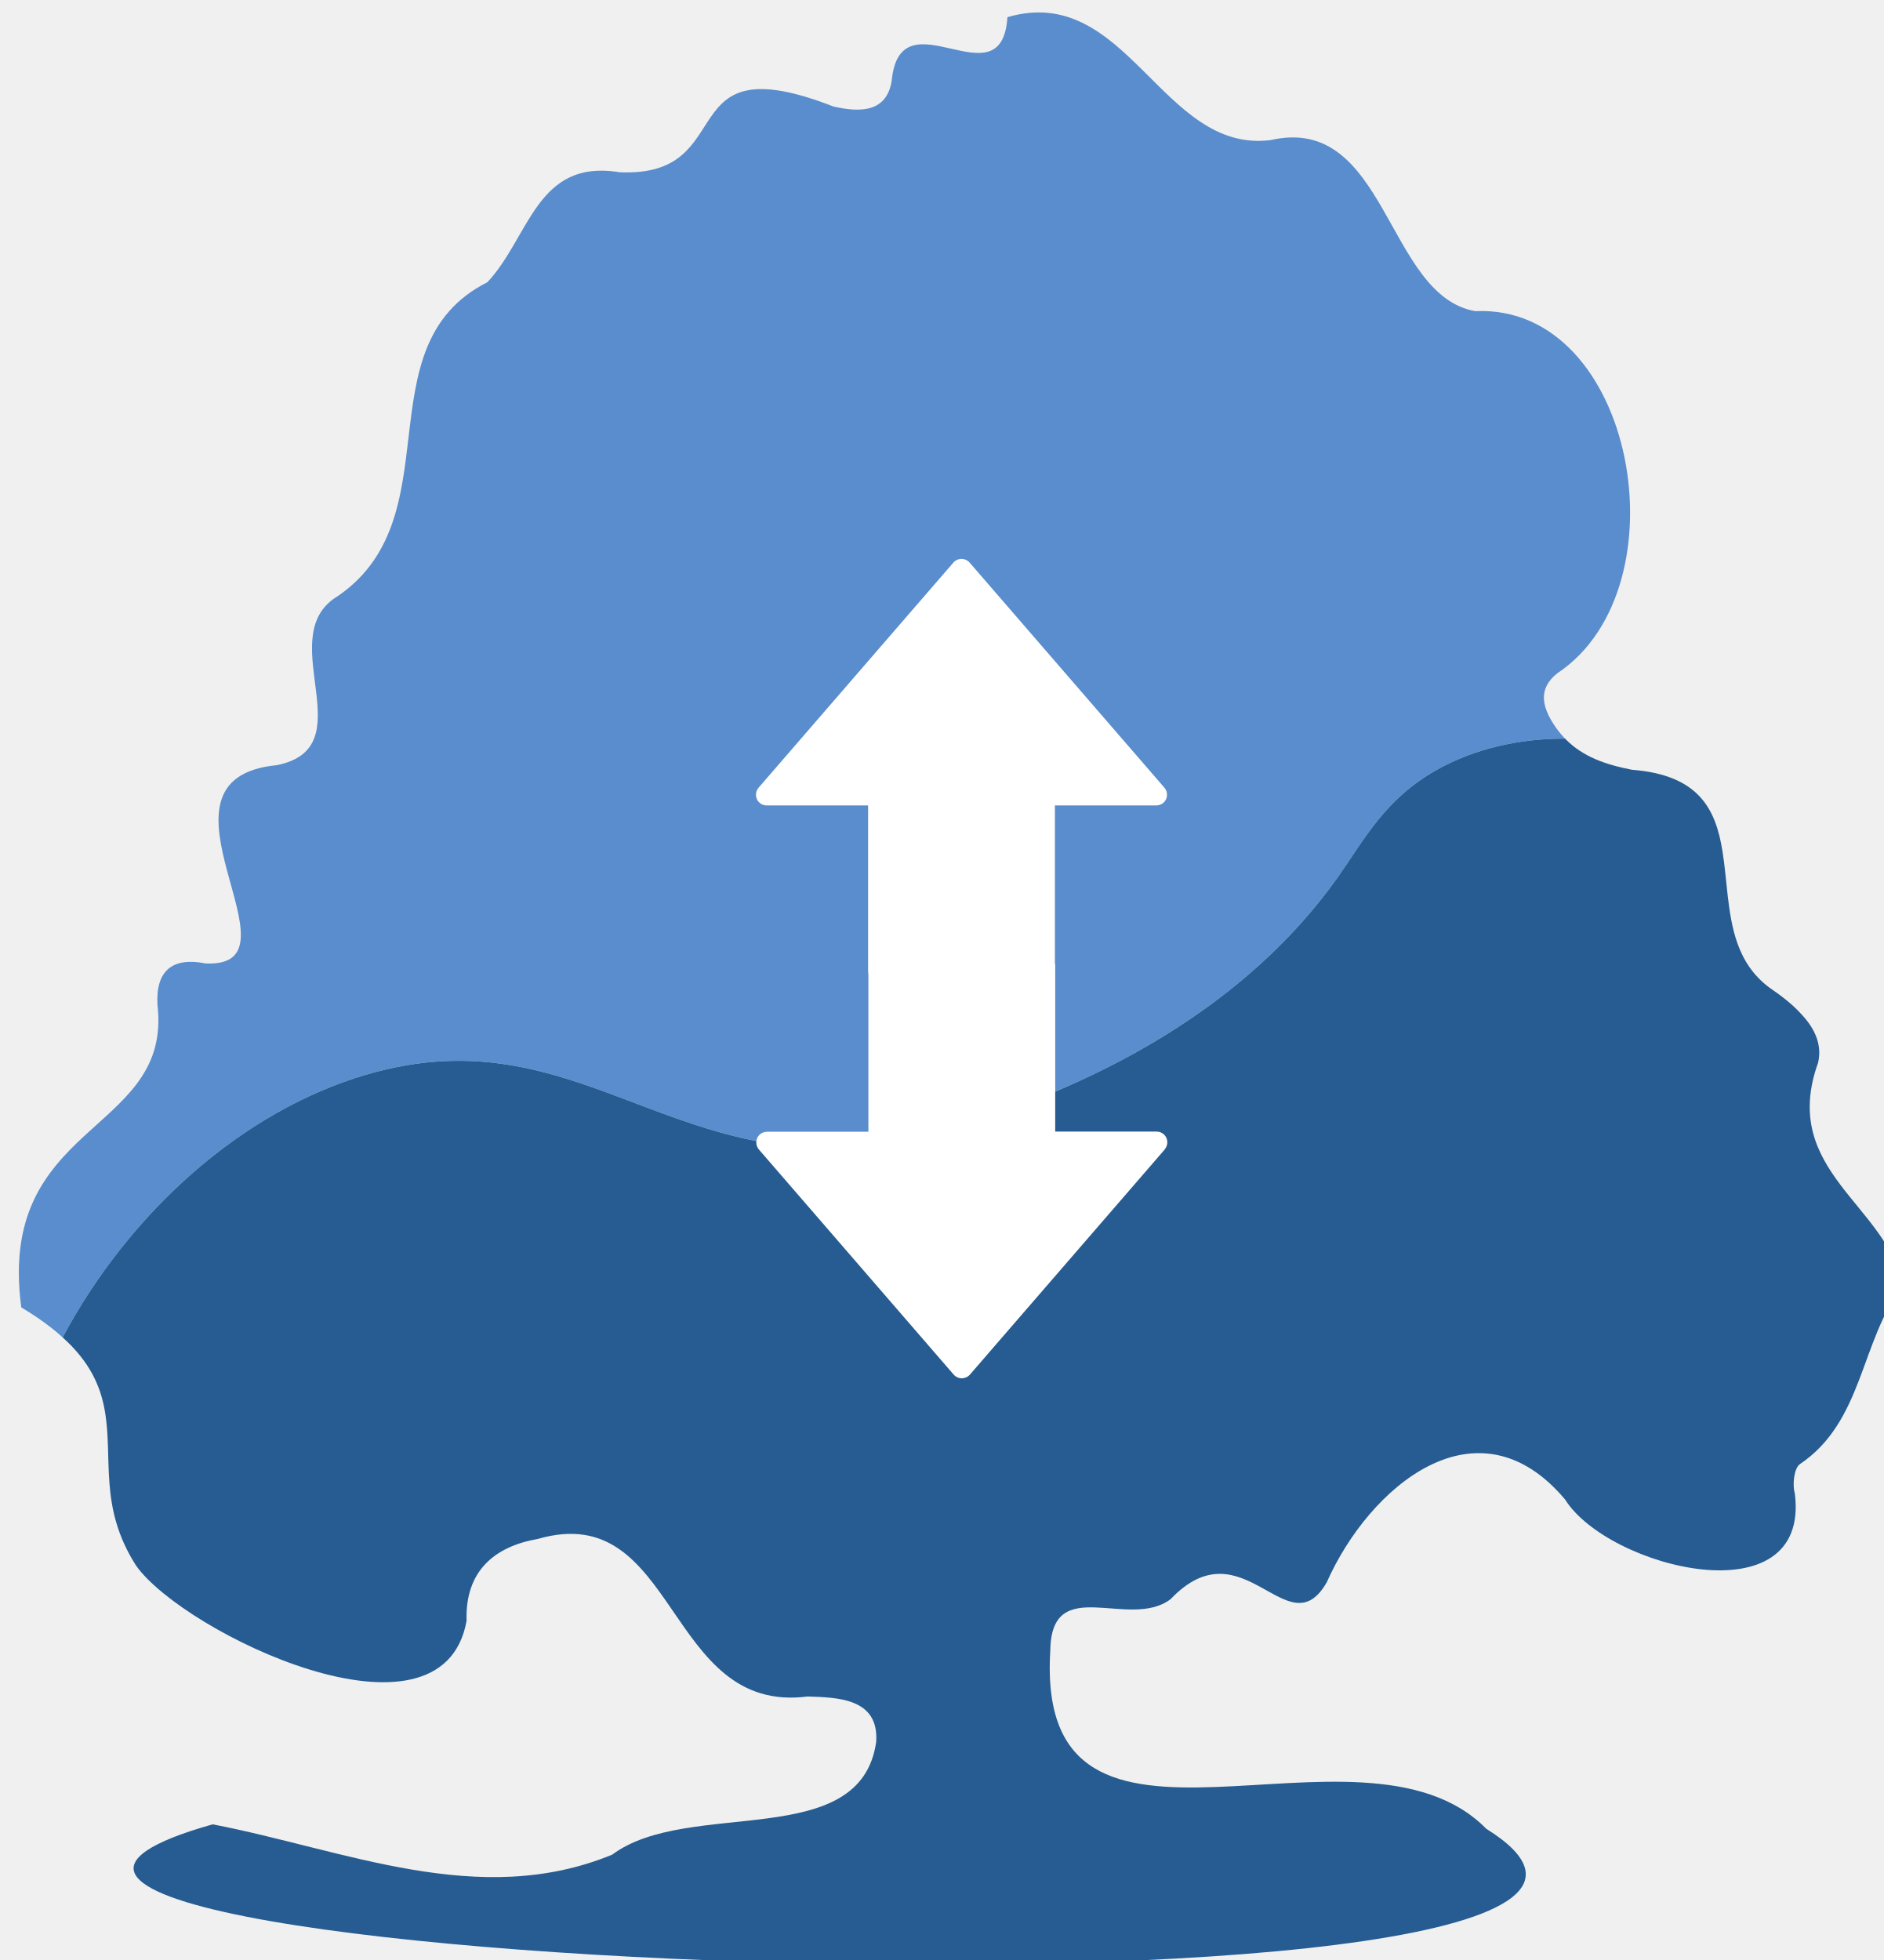
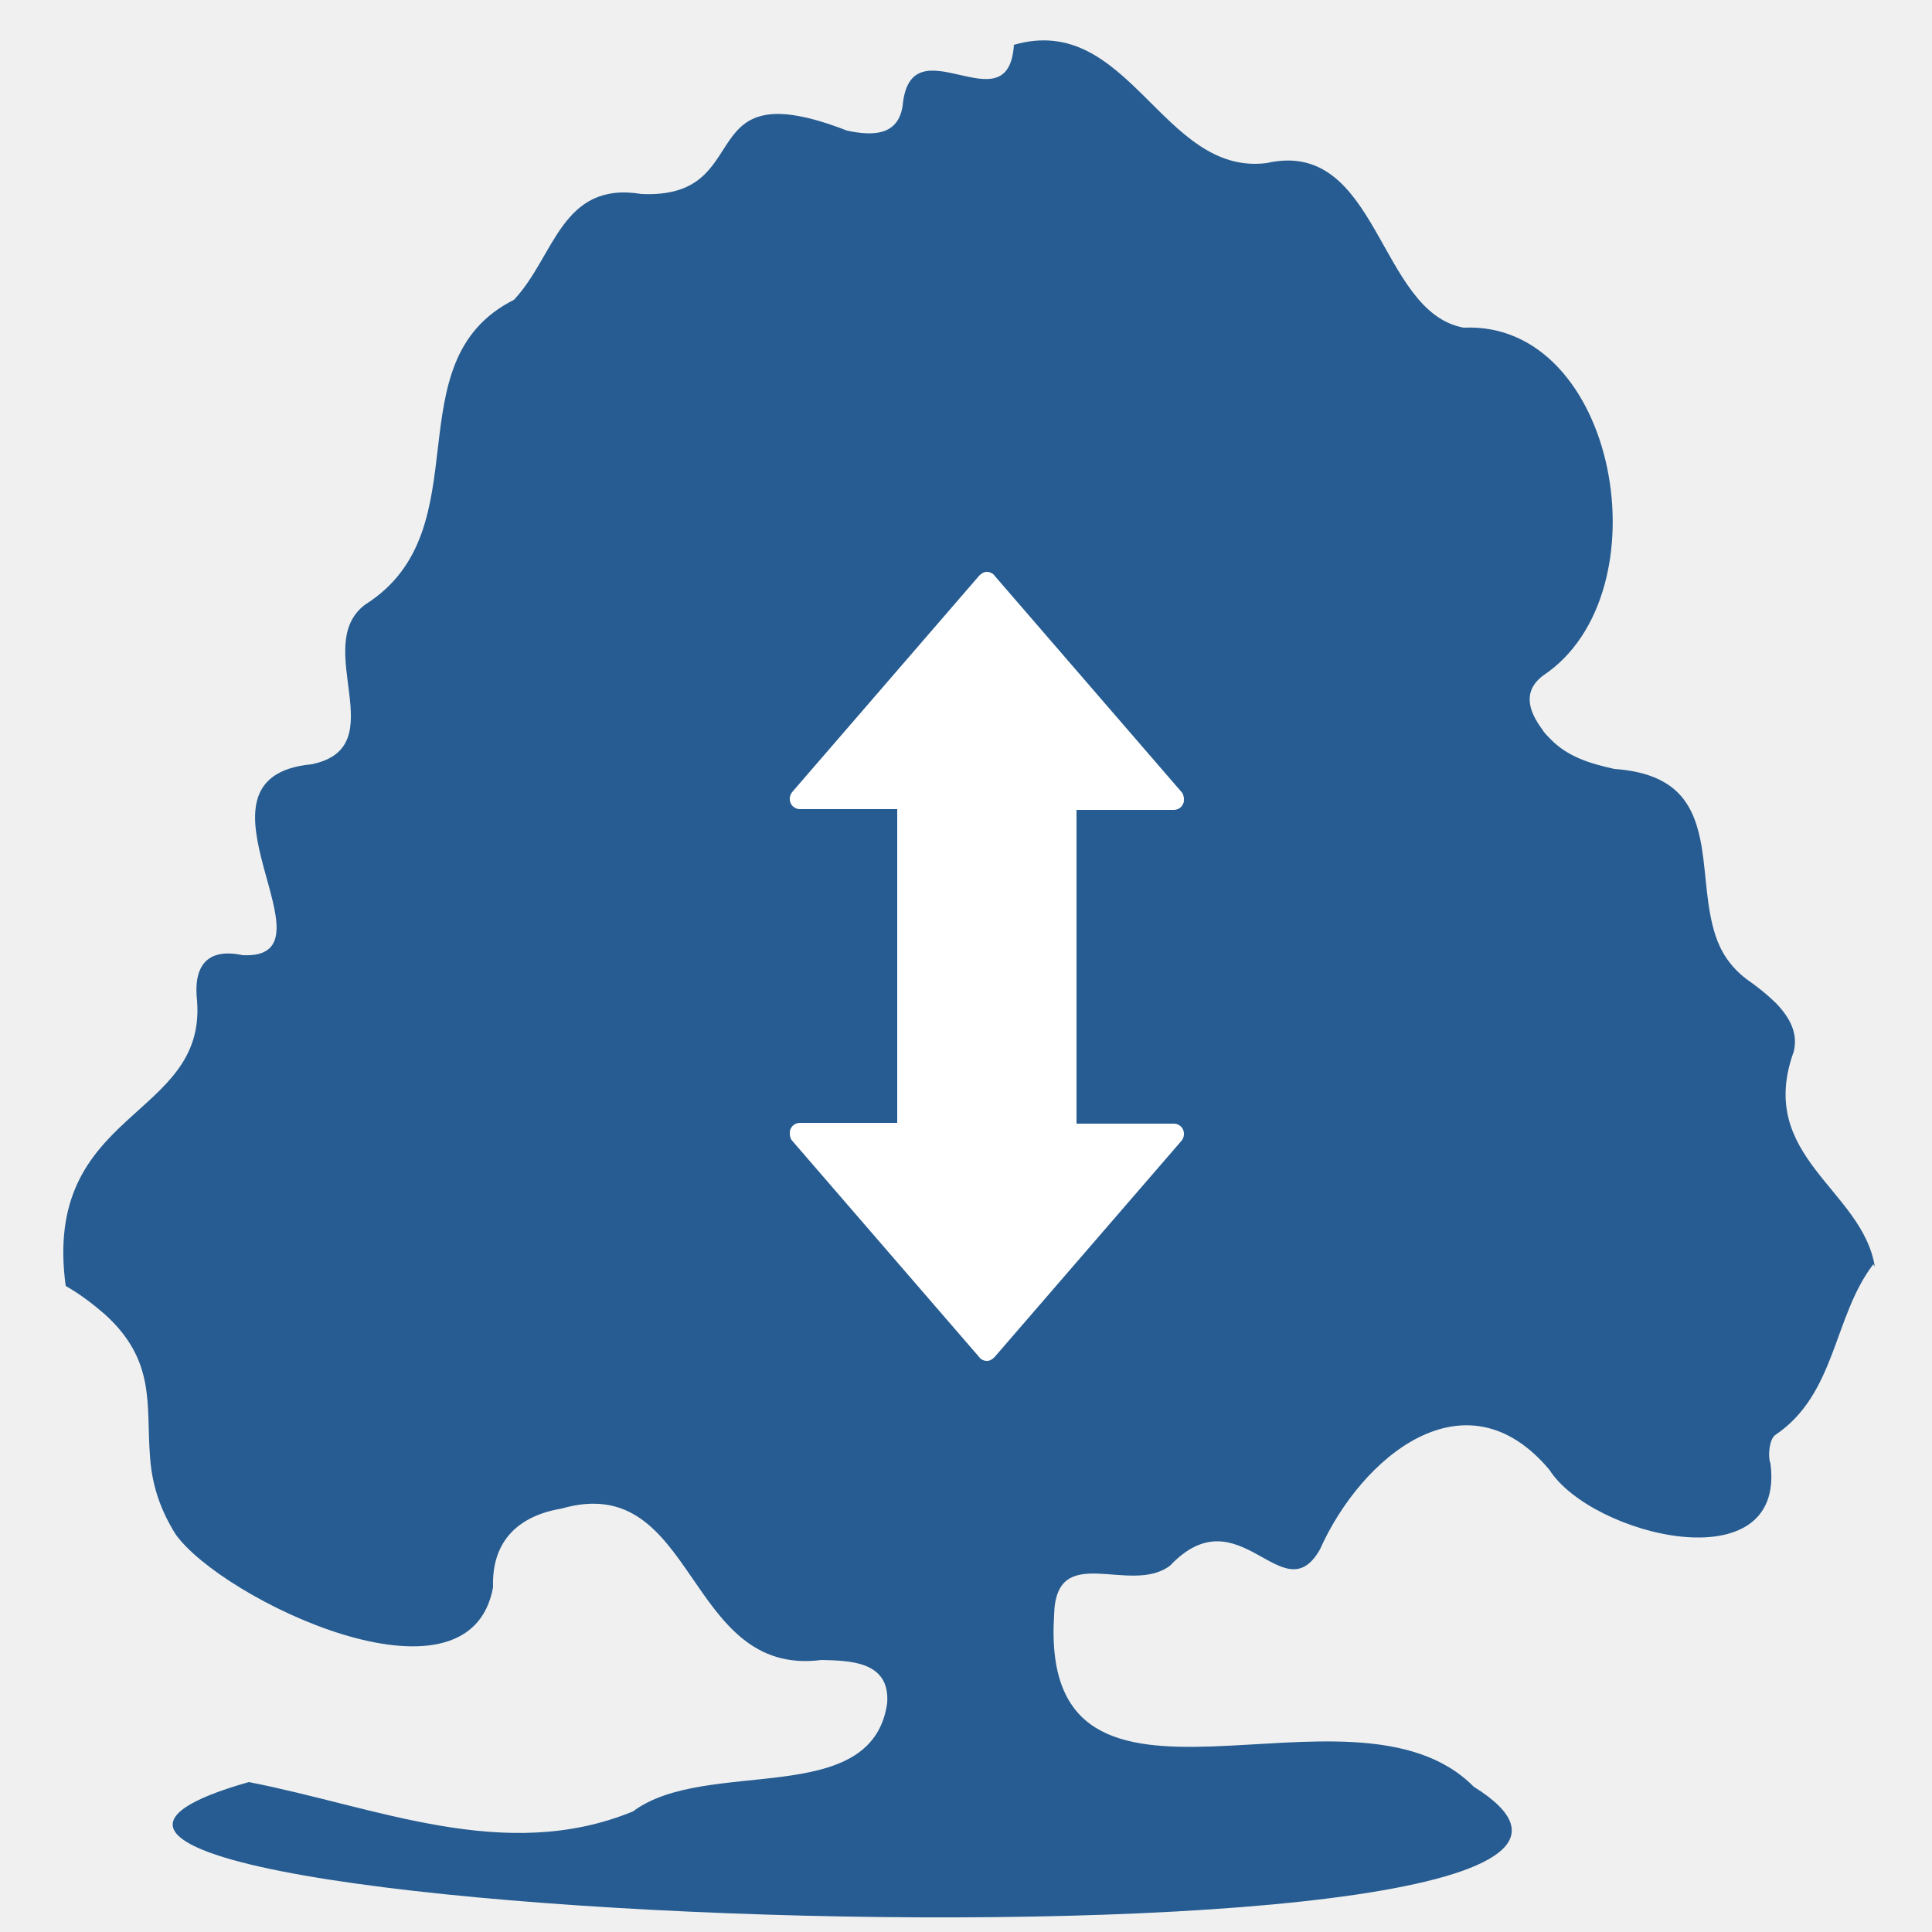
- <svg xmlns="http://www.w3.org/2000/svg" id="Warstwa_1" data-name="Warstwa 1" viewBox="0 0 123 128">
+ <svg xmlns="http://www.w3.org/2000/svg" version="1.1" viewBox="0 0 250 250">
  <defs>
    <style>
      .cls-1 {
-         fill: #598dcd;
-       }
- 
-       .cls-1, .cls-2, .cls-3, .cls-4 {
-         stroke-width: 0px;
+         fill: #fff;
      }

      .cls-2 {
-         fill: none;
-       }
- 
-       .cls-3 {
-         fill: #fff;
-       }
- 
-       .cls-4 {
        fill: #265c91;
      }
    </style>
  </defs>
-   <path class="cls-1" d="M101.64,47.56c.18.25.37.48.57.68-2.96-.02-5.92.65-8.39,2.04-3.35,1.89-4.68,4.47-6.38,6.9-7.96,11.31-21.48,15.37-25.54,16.59-17.07,5.14-23.19-7.98-38.04-3.57-8.01,2.37-15.37,8.9-19.77,17.14-.71-.65-1.6-1.3-2.7-1.96-1.61-12.03,9.53-11.3,8.93-19.36-.27-2.3.63-3.6,3.1-3.1,6.83.32-4.6-12.06,4.66-12.95,5.71-1.15-.11-8.08,3.69-10.85,8.03-5.11,1.75-16.49,10.06-20.69,2.77-2.96,3.2-8.08,8.64-7.18,8.04.35,3.14-8.51,13.97-4.29,1.73.39,3.45.39,3.79-1.67.55-5.83,7.19,1.57,7.56-4.17,7.83-2.28,10.07,8.92,17.18,8.03,7.62-1.75,7.53,10.15,13.37,11.17,10.45-.48,13.73,18.03,5.4,23.62-1.46,1.12-.93,2.44-.1,3.62Z" />
-   <rect class="cls-2" x="47.72" y="57.89" width="32.68" height="33.61" />
-   <path class="cls-4" d="M124.23,84.01c-2.74,3.56-2.54,8.81-6.68,11.6-.39.26-.51,1.34-.34,1.92,1.04,8.21-12.18,4.89-15,.4-5.74-6.83-12.8-.84-15.57,5.41-2.54,4.41-5.45-3.89-10.2,1.1-2.72,2.04-7.79-1.73-7.85,3.35-1.04,16.65,20.22,3.24,28.47,11.64,23.02,14.34-116.47,9.11-83.17-.29,8.66,1.67,17.39,5.56,26.09,1.98,4.99-3.72,16.22-.13,17.24-7.37.19-2.88-2.59-2.89-4.48-2.96-9.31,1.21-8.46-12.93-17.61-10.29-2.83.49-4.77,2.1-4.66,5.35-1.61,8.93-18.47.78-21.58-3.6-1.23-1.92-1.61-3.68-1.74-5.36-.27-3.4.42-6.42-3.06-9.55,4.4-8.24,11.76-14.77,19.77-17.14,14.85-4.41,20.97,8.71,38.04,3.57,4.06-1.22,17.58-5.28,25.54-16.59,1.7-2.43,3.03-5.01,6.38-6.9,2.47-1.39,5.43-2.06,8.39-2.04,1.15,1.19,2.67,1.7,4.36,2.03,4.4.34,5.47,2.59,5.91,5.29.32,1.94.31,4.13.97,6.01.39,1.11,1.02,2.12,2.09,2.92.7.48,1.44,1.03,2.02,1.66.89.92,1.46,2,1.17,3.25-2.56,7.11,4.65,9.34,5.5,14.61Z" />
-   <rect class="cls-2" x="47.63" y="26.5" width="32.68" height="33.61" />
-   <path class="cls-3" d="M76.06,75.07l-12.72,14.7c-.13.15-.33.24-.53.24s-.4-.09-.53-.24l-12.72-14.7c-.11-.13-.17-.29-.17-.46,0-.1.02-.2.06-.29.11-.25.37-.41.64-.41h6.62v-10.29c-.01-.05-.02-.1-.02-.16v-10.86h-6.62c-.28,0-.53-.16-.64-.41-.11-.25-.07-.54.11-.75l12.72-14.7c.13-.15.33-.24.53-.24s.4.09.53.24l12.72,14.7c.11.13.17.29.17.46,0,.1-.02.2-.06.29-.11.25-.37.41-.64.41h-6.62v10.28c.01.05.02.1.02.16v10.86h6.62c.28,0,.53.16.64.41.11.25.07.54-.11.75Z" />
+   <g>
+     <g id="Warstwa_1">
+       <path class="cls-2" d="M242.4,163.6c-5.2,6.8-4.8,16.8-12.7,22.1-.7.5-1,2.6-.6,3.7,2,15.6-23.2,9.3-28.6.8-10.9-13-24.4-1.6-29.7,10.3-4.8,8.4-10.4-7.4-19.4,2.1-5.2,3.9-14.8-3.3-15,6.4-2,31.7,38.5,6.2,54.3,22.2,43.9,27.3-222,17.4-158.5-.6,16.5,3.2,33.1,10.6,49.7,3.8,9.5-7.1,30.9-.2,32.9-14,.4-5.5-4.9-5.5-8.5-5.6-17.7,2.3-16.1-24.6-33.6-19.6-5.4.9-9.1,4-8.9,10.2-3.1,17-35.2,1.5-41.1-6.9-2.3-3.7-3.1-7-3.3-10.2-.5-6.5.8-12.2-5.8-18.2-1.4-1.2-3-2.5-5.1-3.7-3.1-22.9,18.2-21.5,17-36.9-.5-4.4,1.2-6.9,5.9-5.9,13,.6-8.8-23,8.9-24.7,10.9-2.2-.2-15.4,7-20.7,15.3-9.7,3.3-31.4,19.2-39.4,5.3-5.6,6.1-15.4,16.5-13.7,15.3.7,6-16.2,26.6-8.2,3.3.7,6.6.7,7.2-3.2,1-11.1,13.7,3,14.4-7.9,14.9-4.3,19.2,17,32.7,15.3,14.5-3.3,14.4,19.3,25.5,21.3,19.9-.9,26.2,34.4,10.3,45-2.8,2.1-1.8,4.7-.2,6.9.3.5.7.9,1.1,1.3,2.2,2.3,5.1,3.2,8.3,3.9,8.4.6,10.4,4.9,11.3,10.1.6,3.7.6,7.9,1.8,11.5.7,2.1,1.9,4,4,5.6,1.3.9,2.7,2,3.9,3.2,1.7,1.8,2.8,3.8,2.2,6.2-4.9,13.6,8.9,17.8,10.5,27.8Z" />
+       <path class="cls-1" d="M152.9,147.6l-24.2,28c-.3.3-.6.5-1,.5s-.8-.2-1-.5l-24.2-28c-.2-.2-.3-.6-.3-.9s0-.4.1-.6c.2-.5.7-.8,1.2-.8h12.6v-19.6c0,0,0-.2,0-.3v-20.7h-12.6c-.5,0-1-.3-1.2-.8-.2-.5-.1-1,.2-1.4l24.2-28c.3-.3.6-.5,1-.5s.8.2,1,.5l24.2,28c.2.2.3.6.3.9s0,.4-.1.6c-.2.5-.7.8-1.2.8h-12.6v19.6c0,0,0,.2,0,.3v20.7h12.6c.5,0,1,.3,1.2.8.2.5.1,1-.2,1.4Z" />
+     </g>
+   </g>
</svg>
